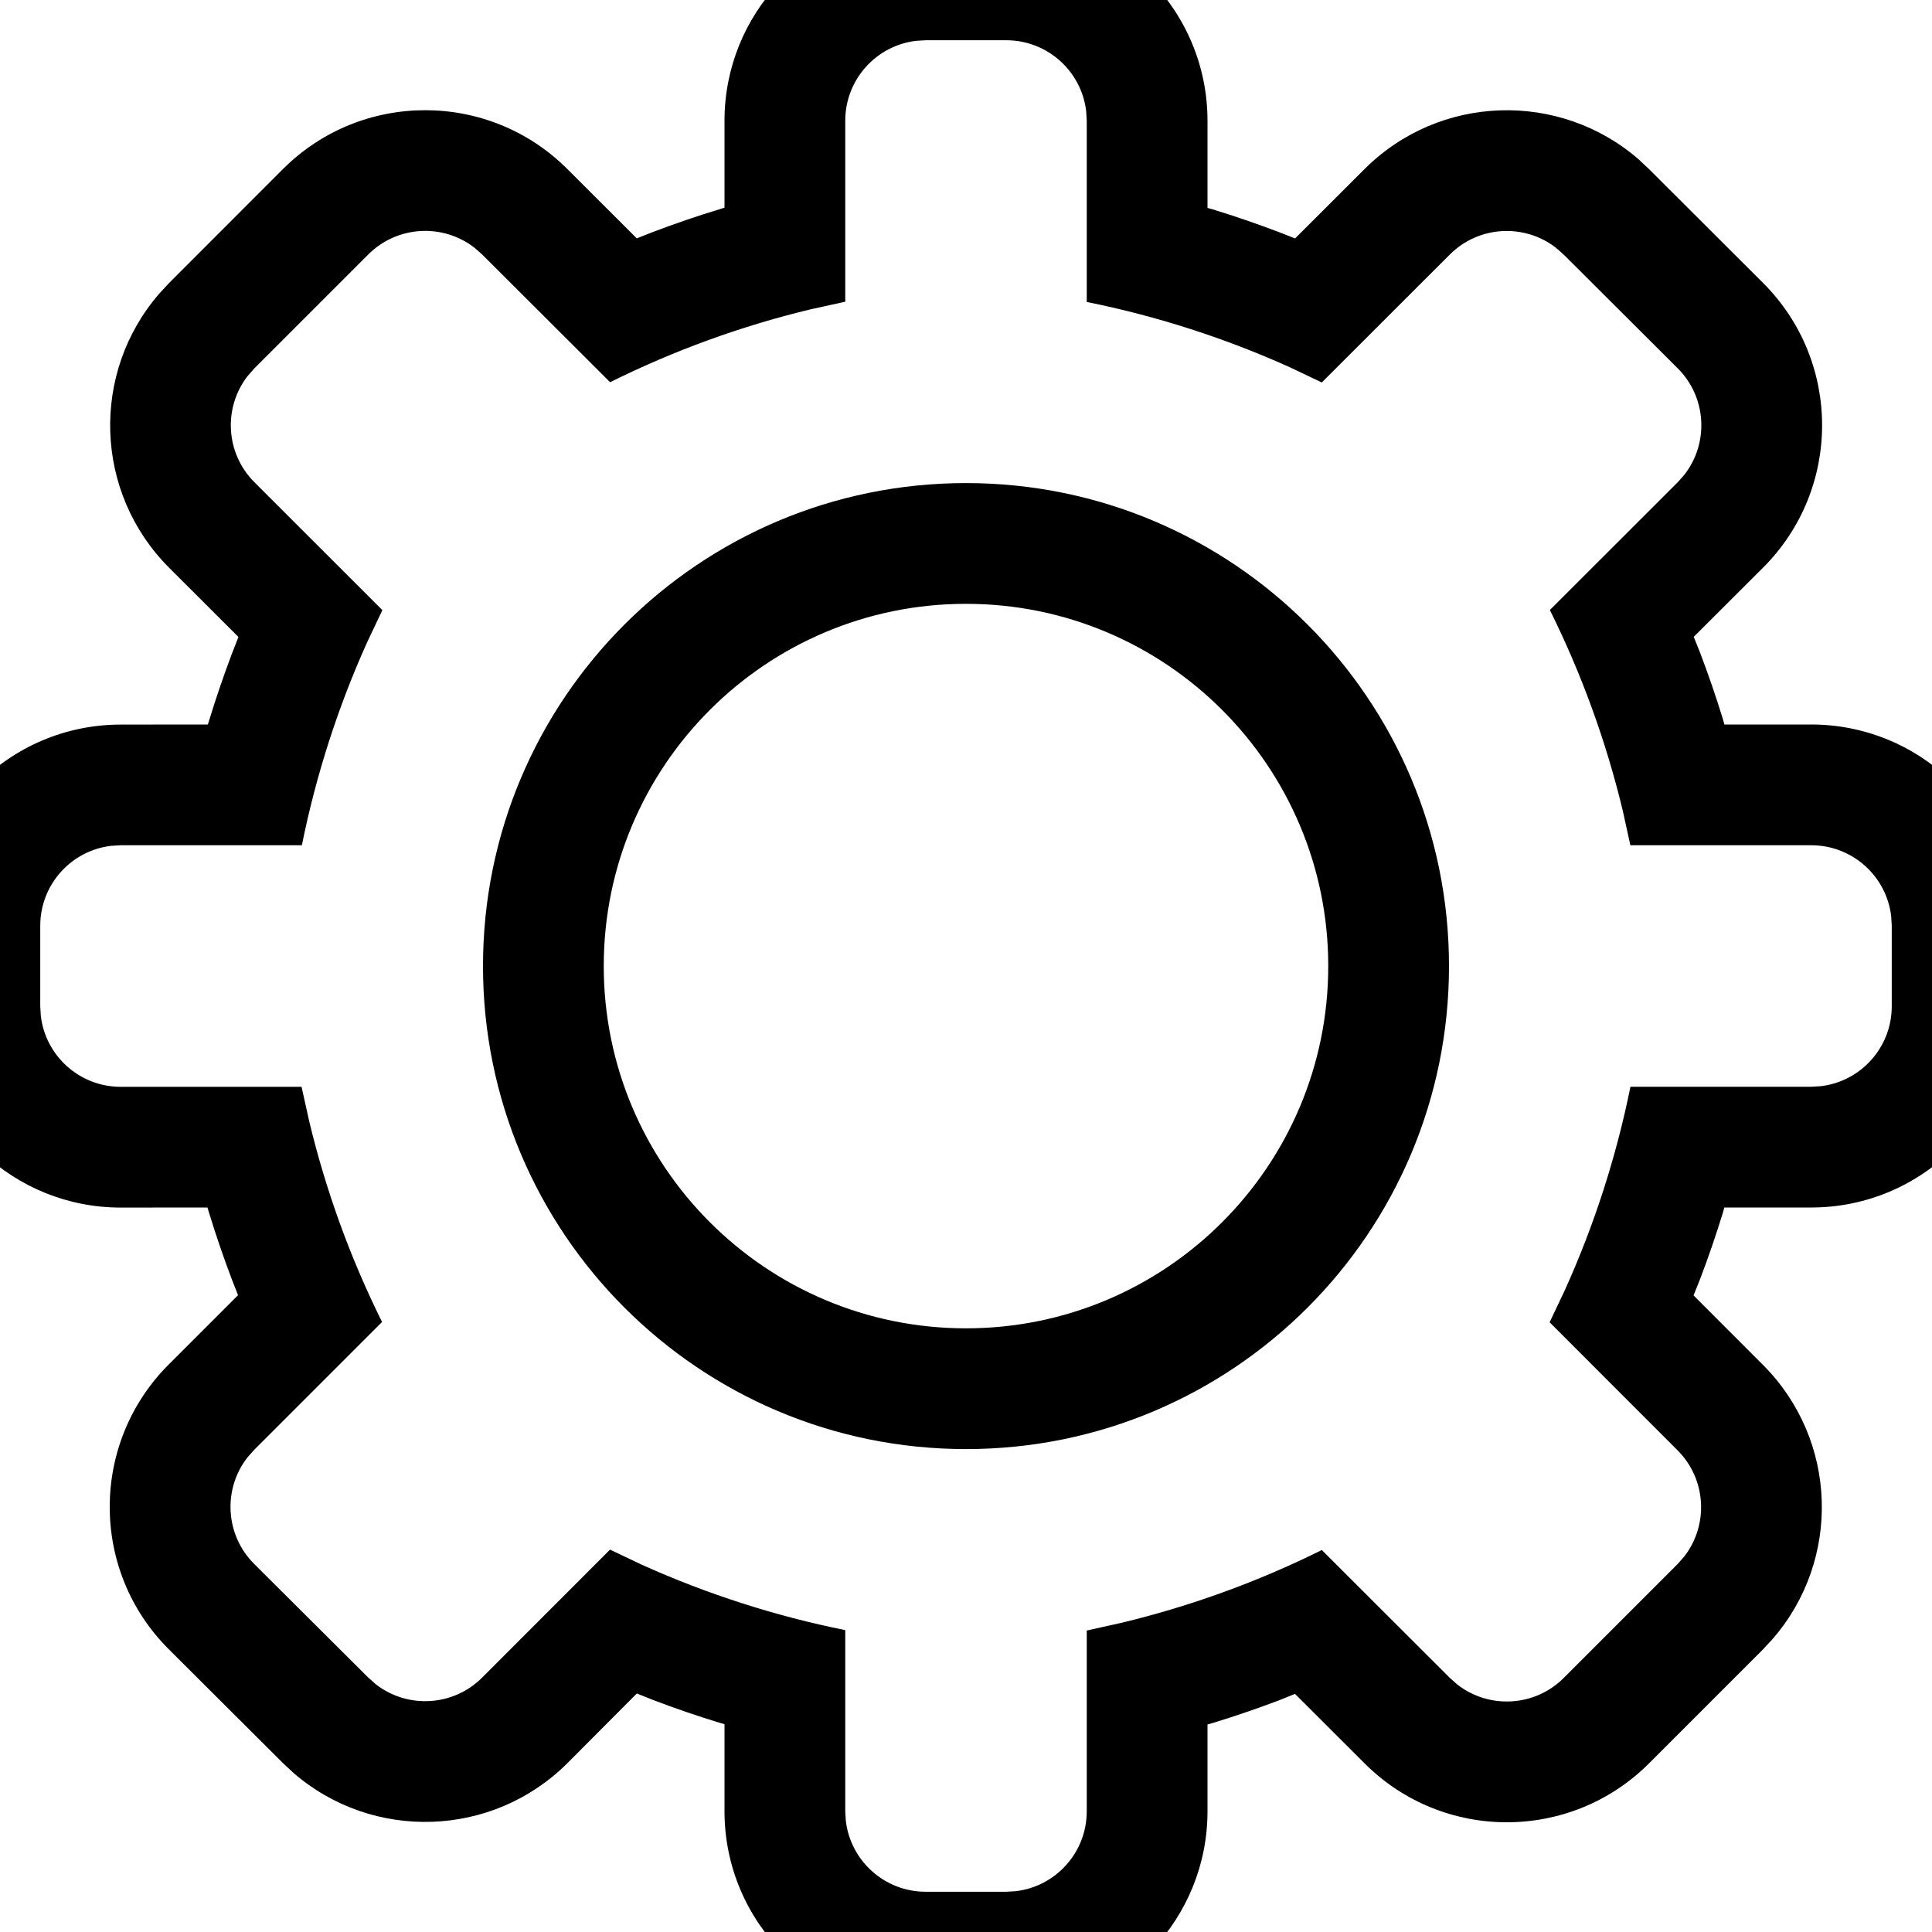
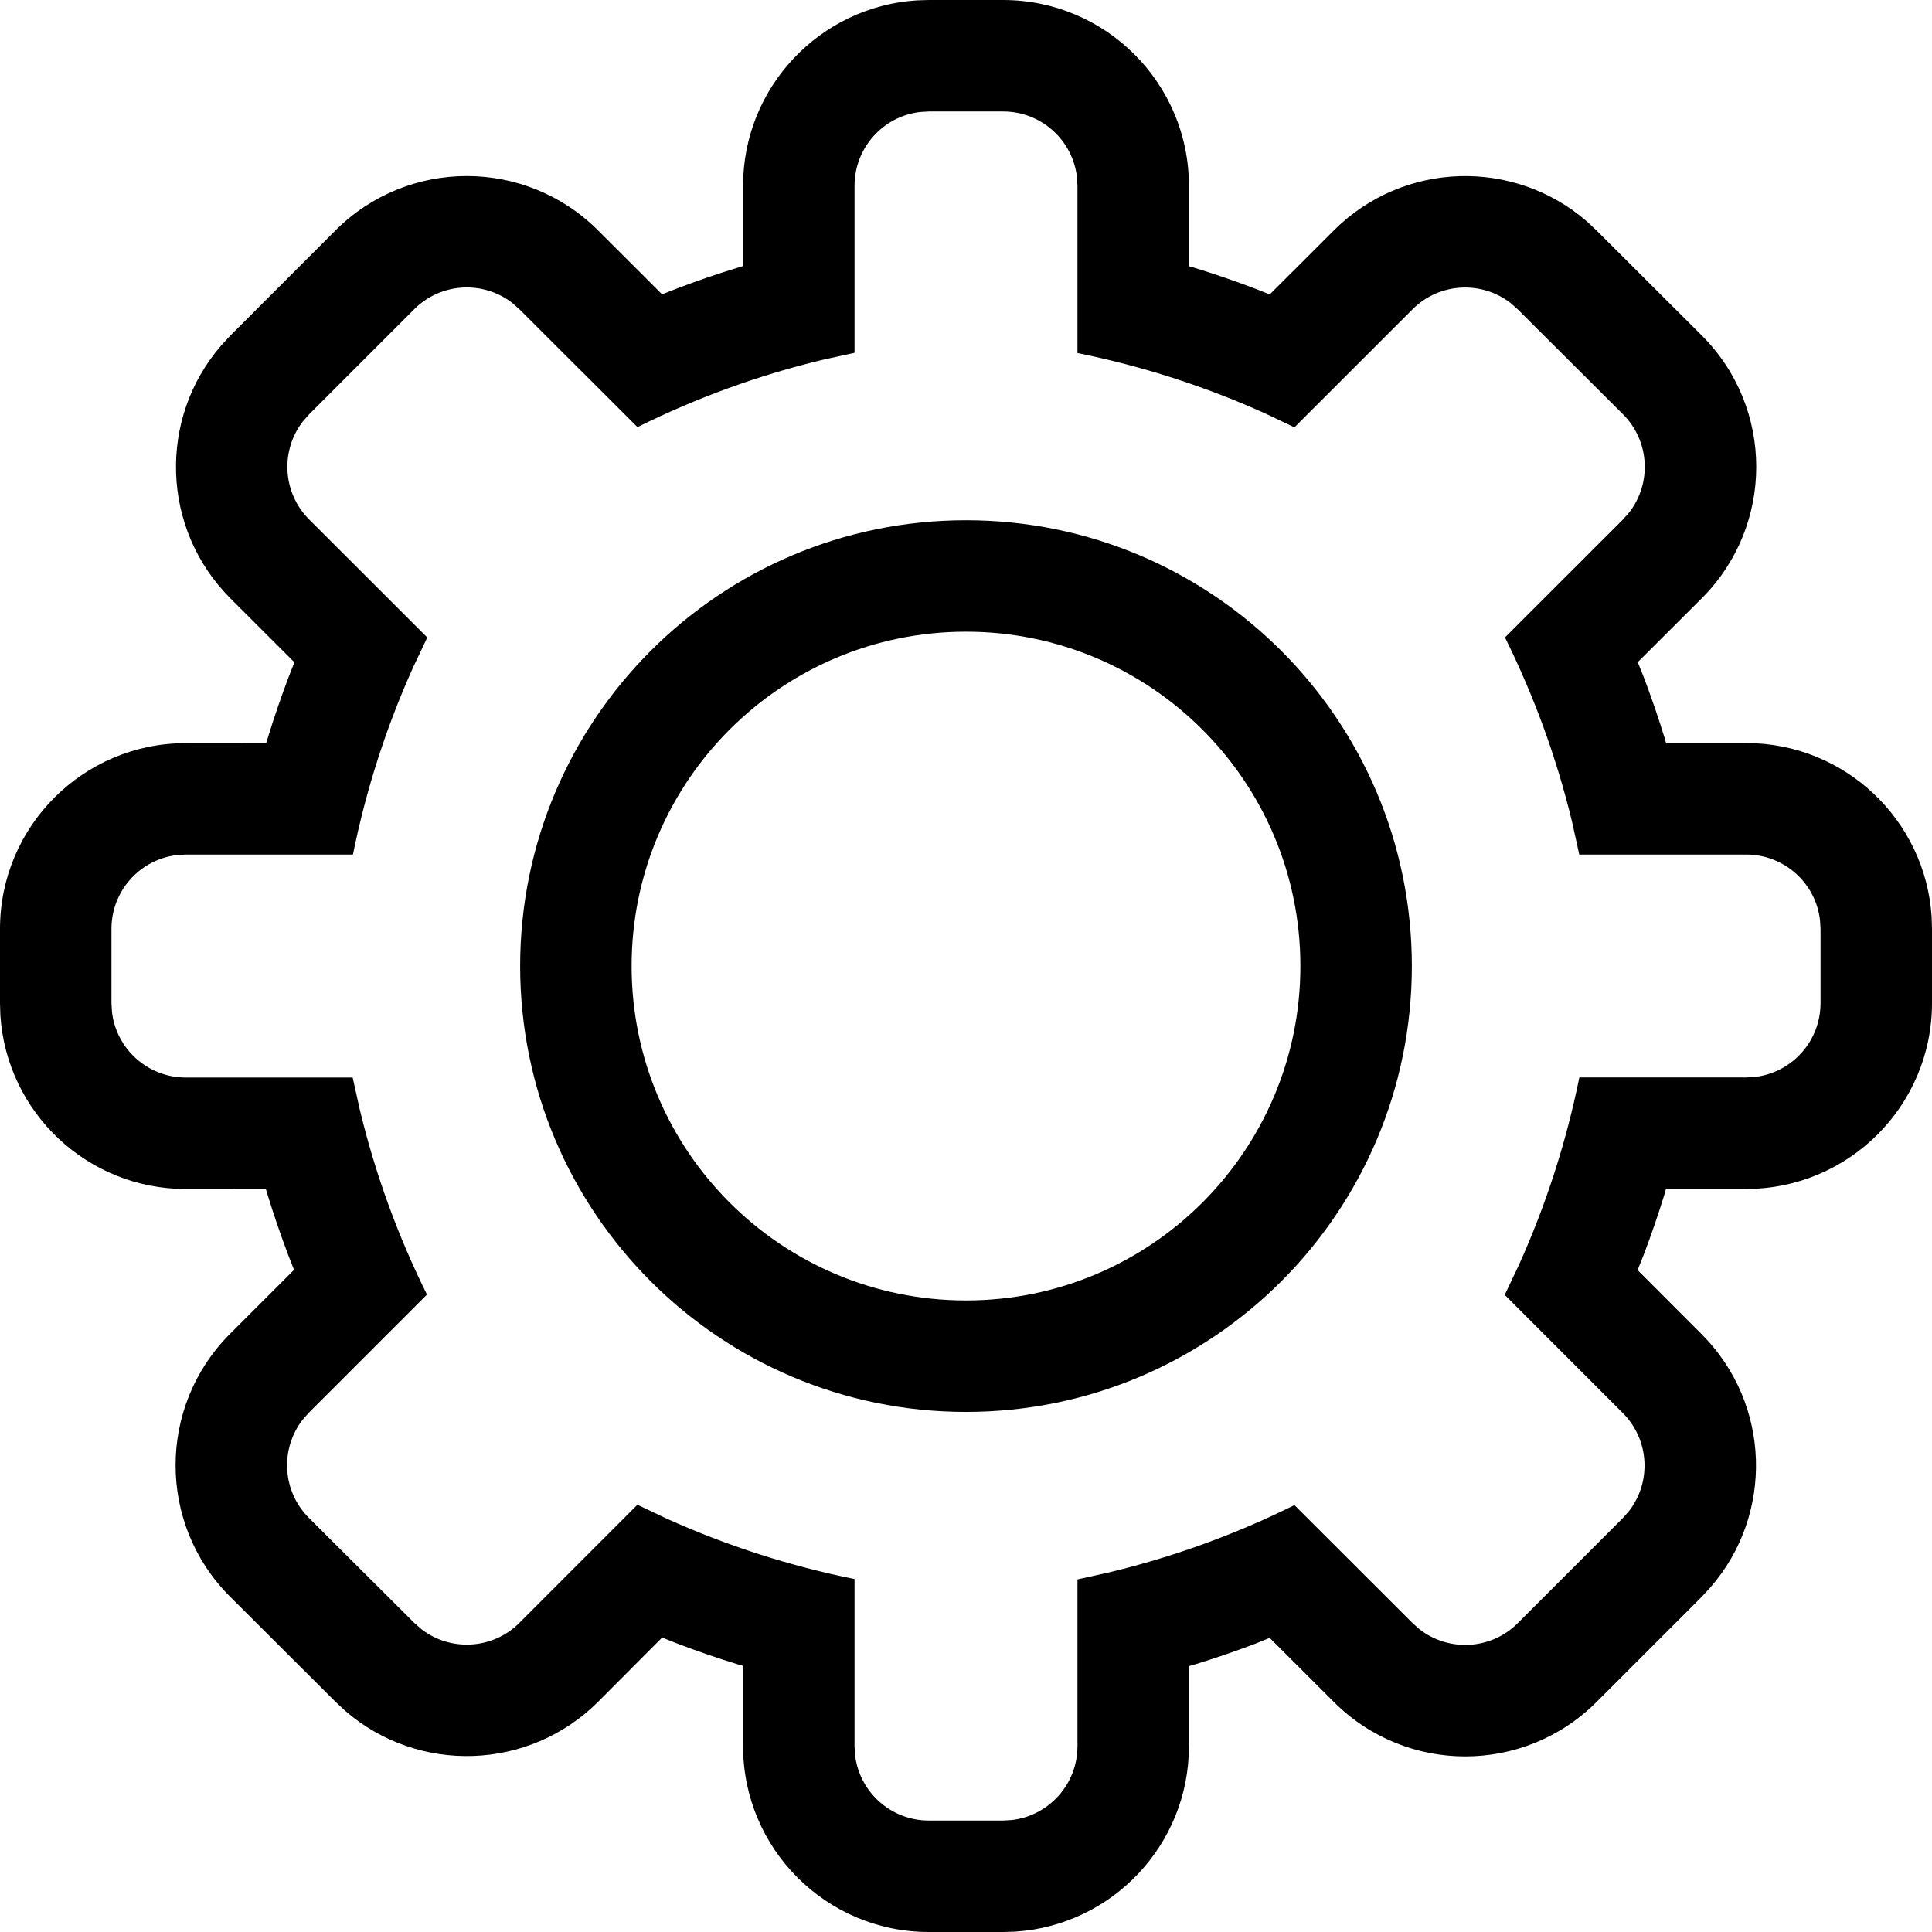
- <svg xmlns="http://www.w3.org/2000/svg" width="24" height="24" viewBox="0 0 24 24">
+ <svg xmlns="http://www.w3.org/2000/svg" width="25" height="25" viewBox="-1 -1 26 26">
  <g fill="currentColor" fill-rule="evenodd">
    <path d="M11.5-1l-.164.005C10.032-.91 9 .175 9 1.5v1.08l-.064.02c-.278.084-.554.179-.825.282l-.201.079-.861-.86c-.976-.976-2.558-.976-3.535 0L2.1 3.516l-.121.131c-.853.982-.812 2.47.121 3.405l.862.861-.078.199c-.103.272-.197.547-.282.824L2.582 9 1.5 9.001c-1.38 0-2.5 1.12-2.5 2.5v1l.005.164C-.91 13.97.175 15.001 1.5 15.001L2.577 15l.02.066c.085.277.179.552.282.824l.078.199-.862.862c-.976.977-.976 2.56 0 3.535l1.421 1.417.13.121c.981.85 2.47.81 3.404-.123l.861-.864.2.08c.271.103.546.198.824.283l.065.018V22.5c0 1.38 1.12 2.5 2.5 2.5h1l.164-.005C13.968 24.91 15 23.825 15 22.5v-1.078l.064-.018c.278-.085.553-.179.825-.282l.198-.08.864.863c.976.976 2.558.976 3.534 0L21.9 20.49l.121-.131c.853-.982.812-2.47-.121-3.404l-.862-.863.08-.2c.104-.272.198-.547.284-.826L21.42 15h1.08c1.38 0 2.5-1.12 2.5-2.5v-1l-.005-.164C24.91 10.032 23.825 9 22.5 9h-1.079l-.018-.065c-.085-.278-.18-.553-.283-.825l-.08-.199.862-.86c.977-.977.977-2.56 0-3.536L20.484 2.1l-.13-.122c-.981-.85-2.47-.81-3.404.123l-.862.861-.198-.078c-.272-.103-.547-.198-.825-.283L15 2.583V1.5C15 .12 13.88-1 12.5-1h-1zm1 1.5c.513 0 .936.386.993.883l.007.117v2.251c.868.175 1.714.447 2.52.81l.4.19 1.59-1.589c.36-.36.928-.388 1.32-.083l.094.083 1.418 1.414c.36.36.388.928.083 1.32l-.083.094-1.589 1.588c.394.794.698 1.629.905 2.49l.095.432H22.5c.513 0 .936.386.993.883l.007.117v1c0 .513-.386.936-.883.993l-.117.007h-2.246c-.176.87-.449 1.717-.814 2.525l-.19.401 1.589 1.59c.36.36.388.928.083 1.32l-.083.094-1.414 1.414c-.36.36-.928.388-1.32.083l-.094-.083-1.591-1.589c-.793.394-1.628.697-2.488.904l-.432.096V22.5c0 .513-.386.936-.883.993l-.117.007h-1c-.513 0-.936-.386-.993-.883L10.5 22.5v-2.25c-.869-.175-1.715-.447-2.522-.81l-.4-.19-1.589 1.59c-.36.36-.928.388-1.32.083l-.094-.083-1.419-1.414c-.36-.36-.388-.928-.083-1.32l.083-.094 1.59-1.59c-.394-.794-.697-1.628-.904-2.489l-.096-.432H1.5c-.513 0-.936-.386-.993-.883L.5 12.5v-1c0-.513.386-.936.883-.993L1.5 10.5h2.25c.175-.868.447-1.714.81-2.52l.19-.401-1.59-1.589c-.36-.36-.388-.928-.083-1.32l.083-.094 1.415-1.415c.36-.36.928-.388 1.32-.083l.094.083 1.59 1.587c.793-.394 1.628-.698 2.489-.905l.432-.095V1.5c0-.513.386-.936.883-.993L11.5.5h1z" />
    <path d="M12 6.001c-3.314 0-6 2.686-6 6s2.686 6 6 6 6-2.686 6-6-2.686-6-6-6zm0 1.5c2.485 0 4.5 2.015 4.5 4.5s-2.015 4.5-4.5 4.5-4.5-2.015-4.5-4.5 2.015-4.5 4.5-4.5z" />
  </g>
</svg>
